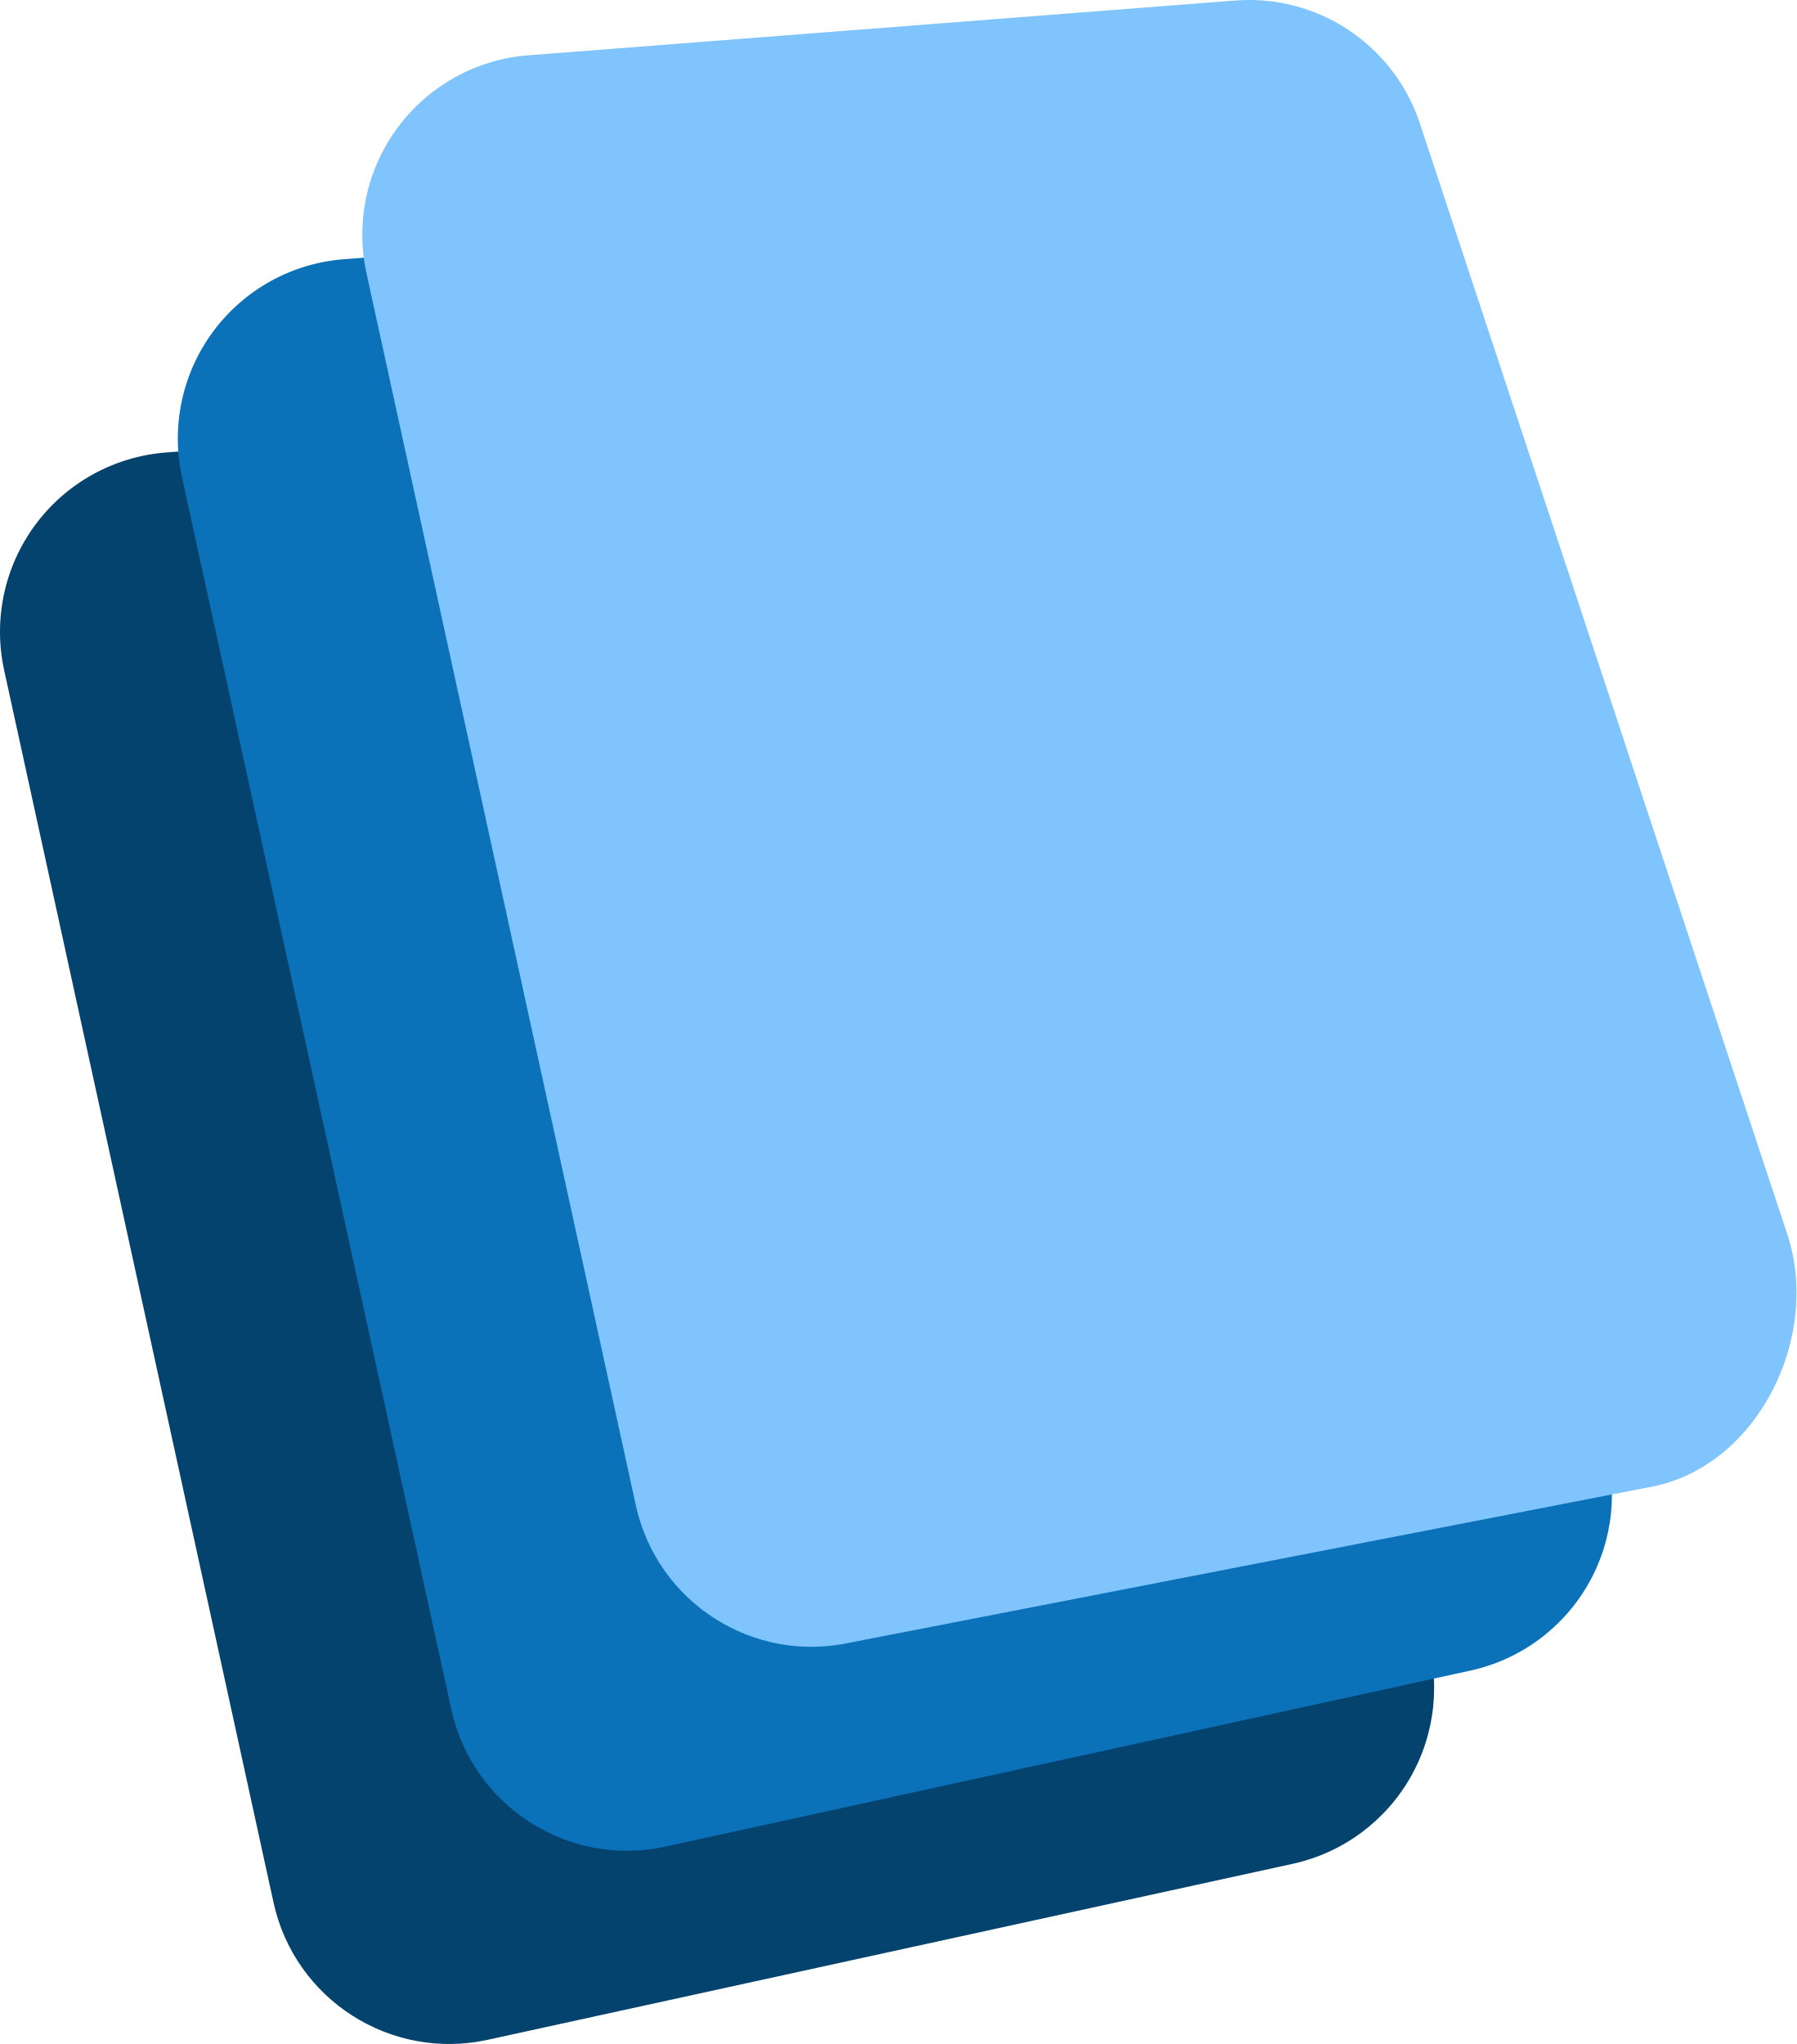
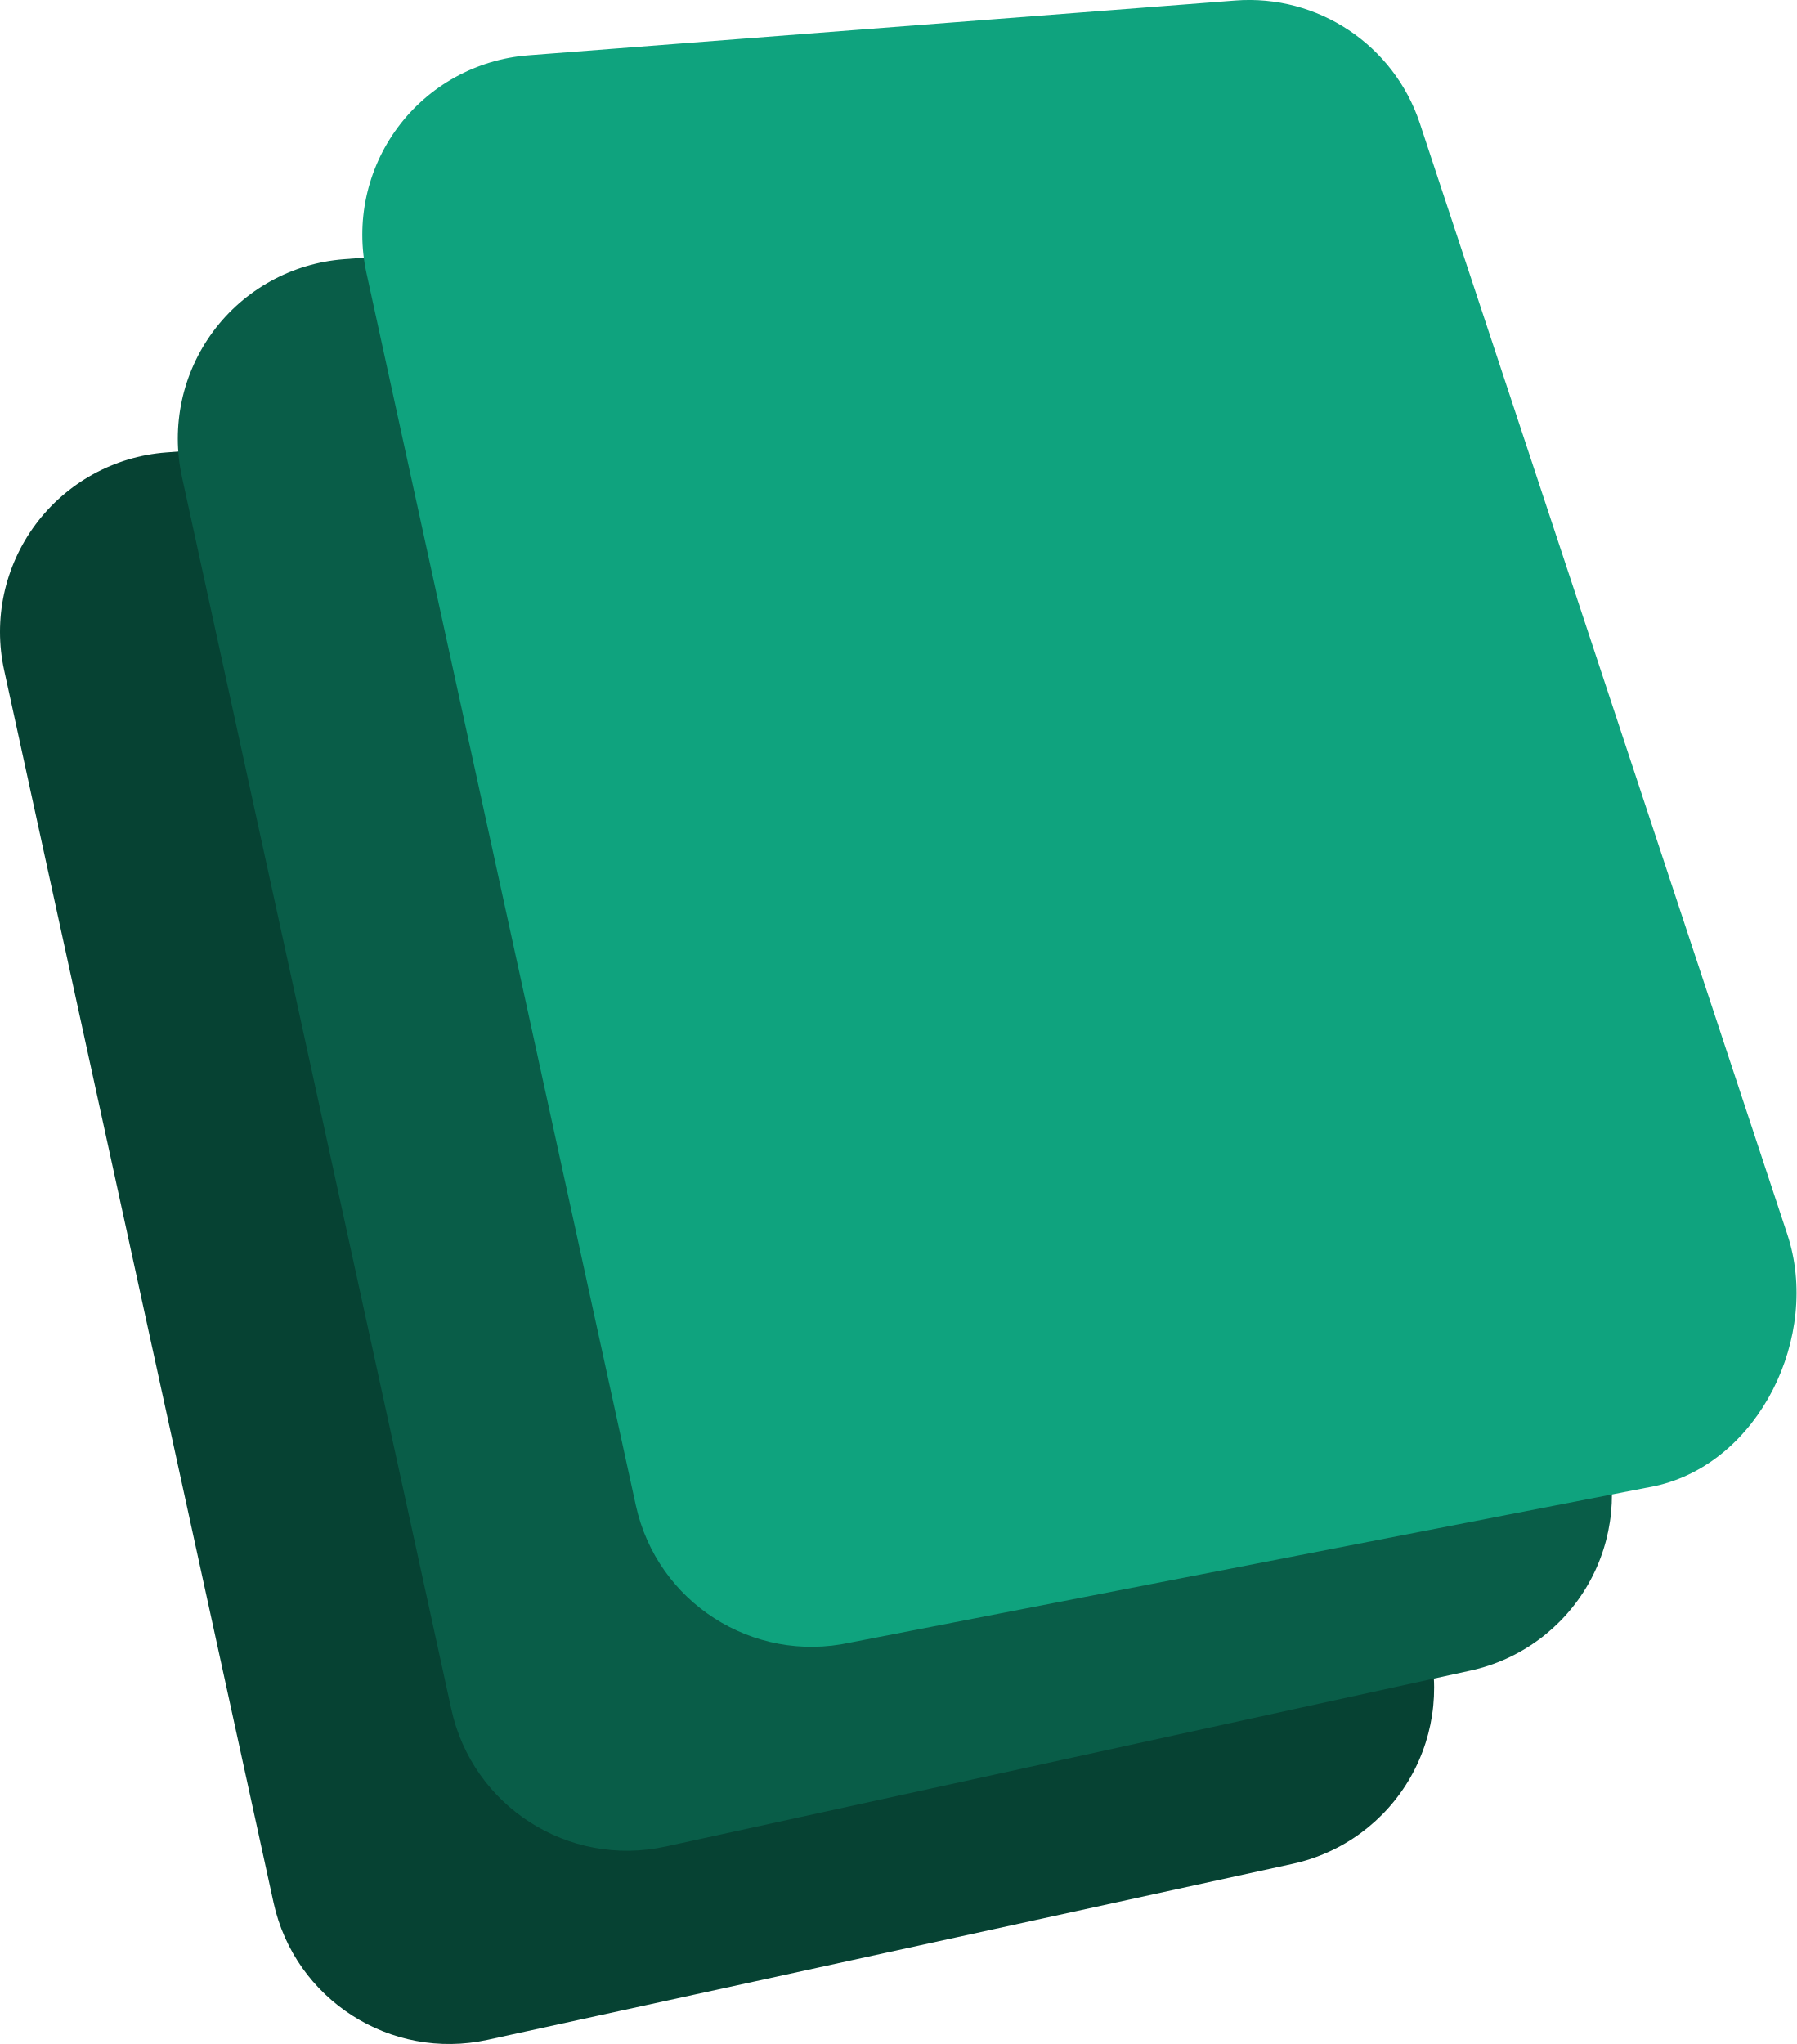
<svg xmlns="http://www.w3.org/2000/svg" width="185.894" height="211.49">
-   <path d="M133.76 192.847l-83.3 18.209a18.612 18.612 0 0 1-22.158-14.208L.43 69.348a18.612 18.612 0 0 1 16.745-22.531l73.143-5.668a18.612 18.612 0 0 1 19.111 12.714l38.024 114.957a18.612 18.612 0 0 1-13.693 24.027z" fill="#05436f" />
-   <path d="M152.159 172.851l-83.3 18.209a18.612 18.612 0 0 1-22.158-14.208l-27.872-127.5a18.612 18.612 0 0 1 16.745-22.531l73.143-5.668a18.612 18.612 0 0 1 19.111 12.714l38.024 114.957a18.612 18.612 0 0 1-13.693 24.027z" fill="#0b72b9" />
-   <path d="M171.249 153.761l-83.3 16.2a18.612 18.612 0 0 1-22.158-14.208l-27.872-127.5A18.612 18.612 0 0 1 54.664 5.722L127.807.054a18.612 18.612 0 0 1 19.111 12.713l38.024 114.957c3.476 10.486-2.903 23.678-13.693 26.037z" fill="#7fc4fd" />
+   <path d="M133.76 192.847l-83.3 18.209a18.612 18.612 0 0 1-22.158-14.208L.43 69.348a18.612 18.612 0 0 1 16.745-22.531l73.143-5.668a18.612 18.612 0 0 1 19.111 12.714l38.024 114.957a18.612 18.612 0 0 1-13.693 24.027z" fill="#064233" />
+   <path d="M152.159 172.851l-83.3 18.209a18.612 18.612 0 0 1-22.158-14.208l-27.872-127.5a18.612 18.612 0 0 1 16.745-22.531l73.143-5.668a18.612 18.612 0 0 1 19.111 12.714l38.024 114.957a18.612 18.612 0 0 1-13.693 24.027z" fill="#095d48" />
+   <path d="M171.249 153.761l-83.3 16.2a18.612 18.612 0 0 1-22.158-14.208l-27.872-127.5A18.612 18.612 0 0 1 54.664 5.722L127.807.054a18.612 18.612 0 0 1 19.111 12.713l38.024 114.957c3.476 10.486-2.903 23.678-13.693 26.037z" fill="#0fa37e" />
</svg>
